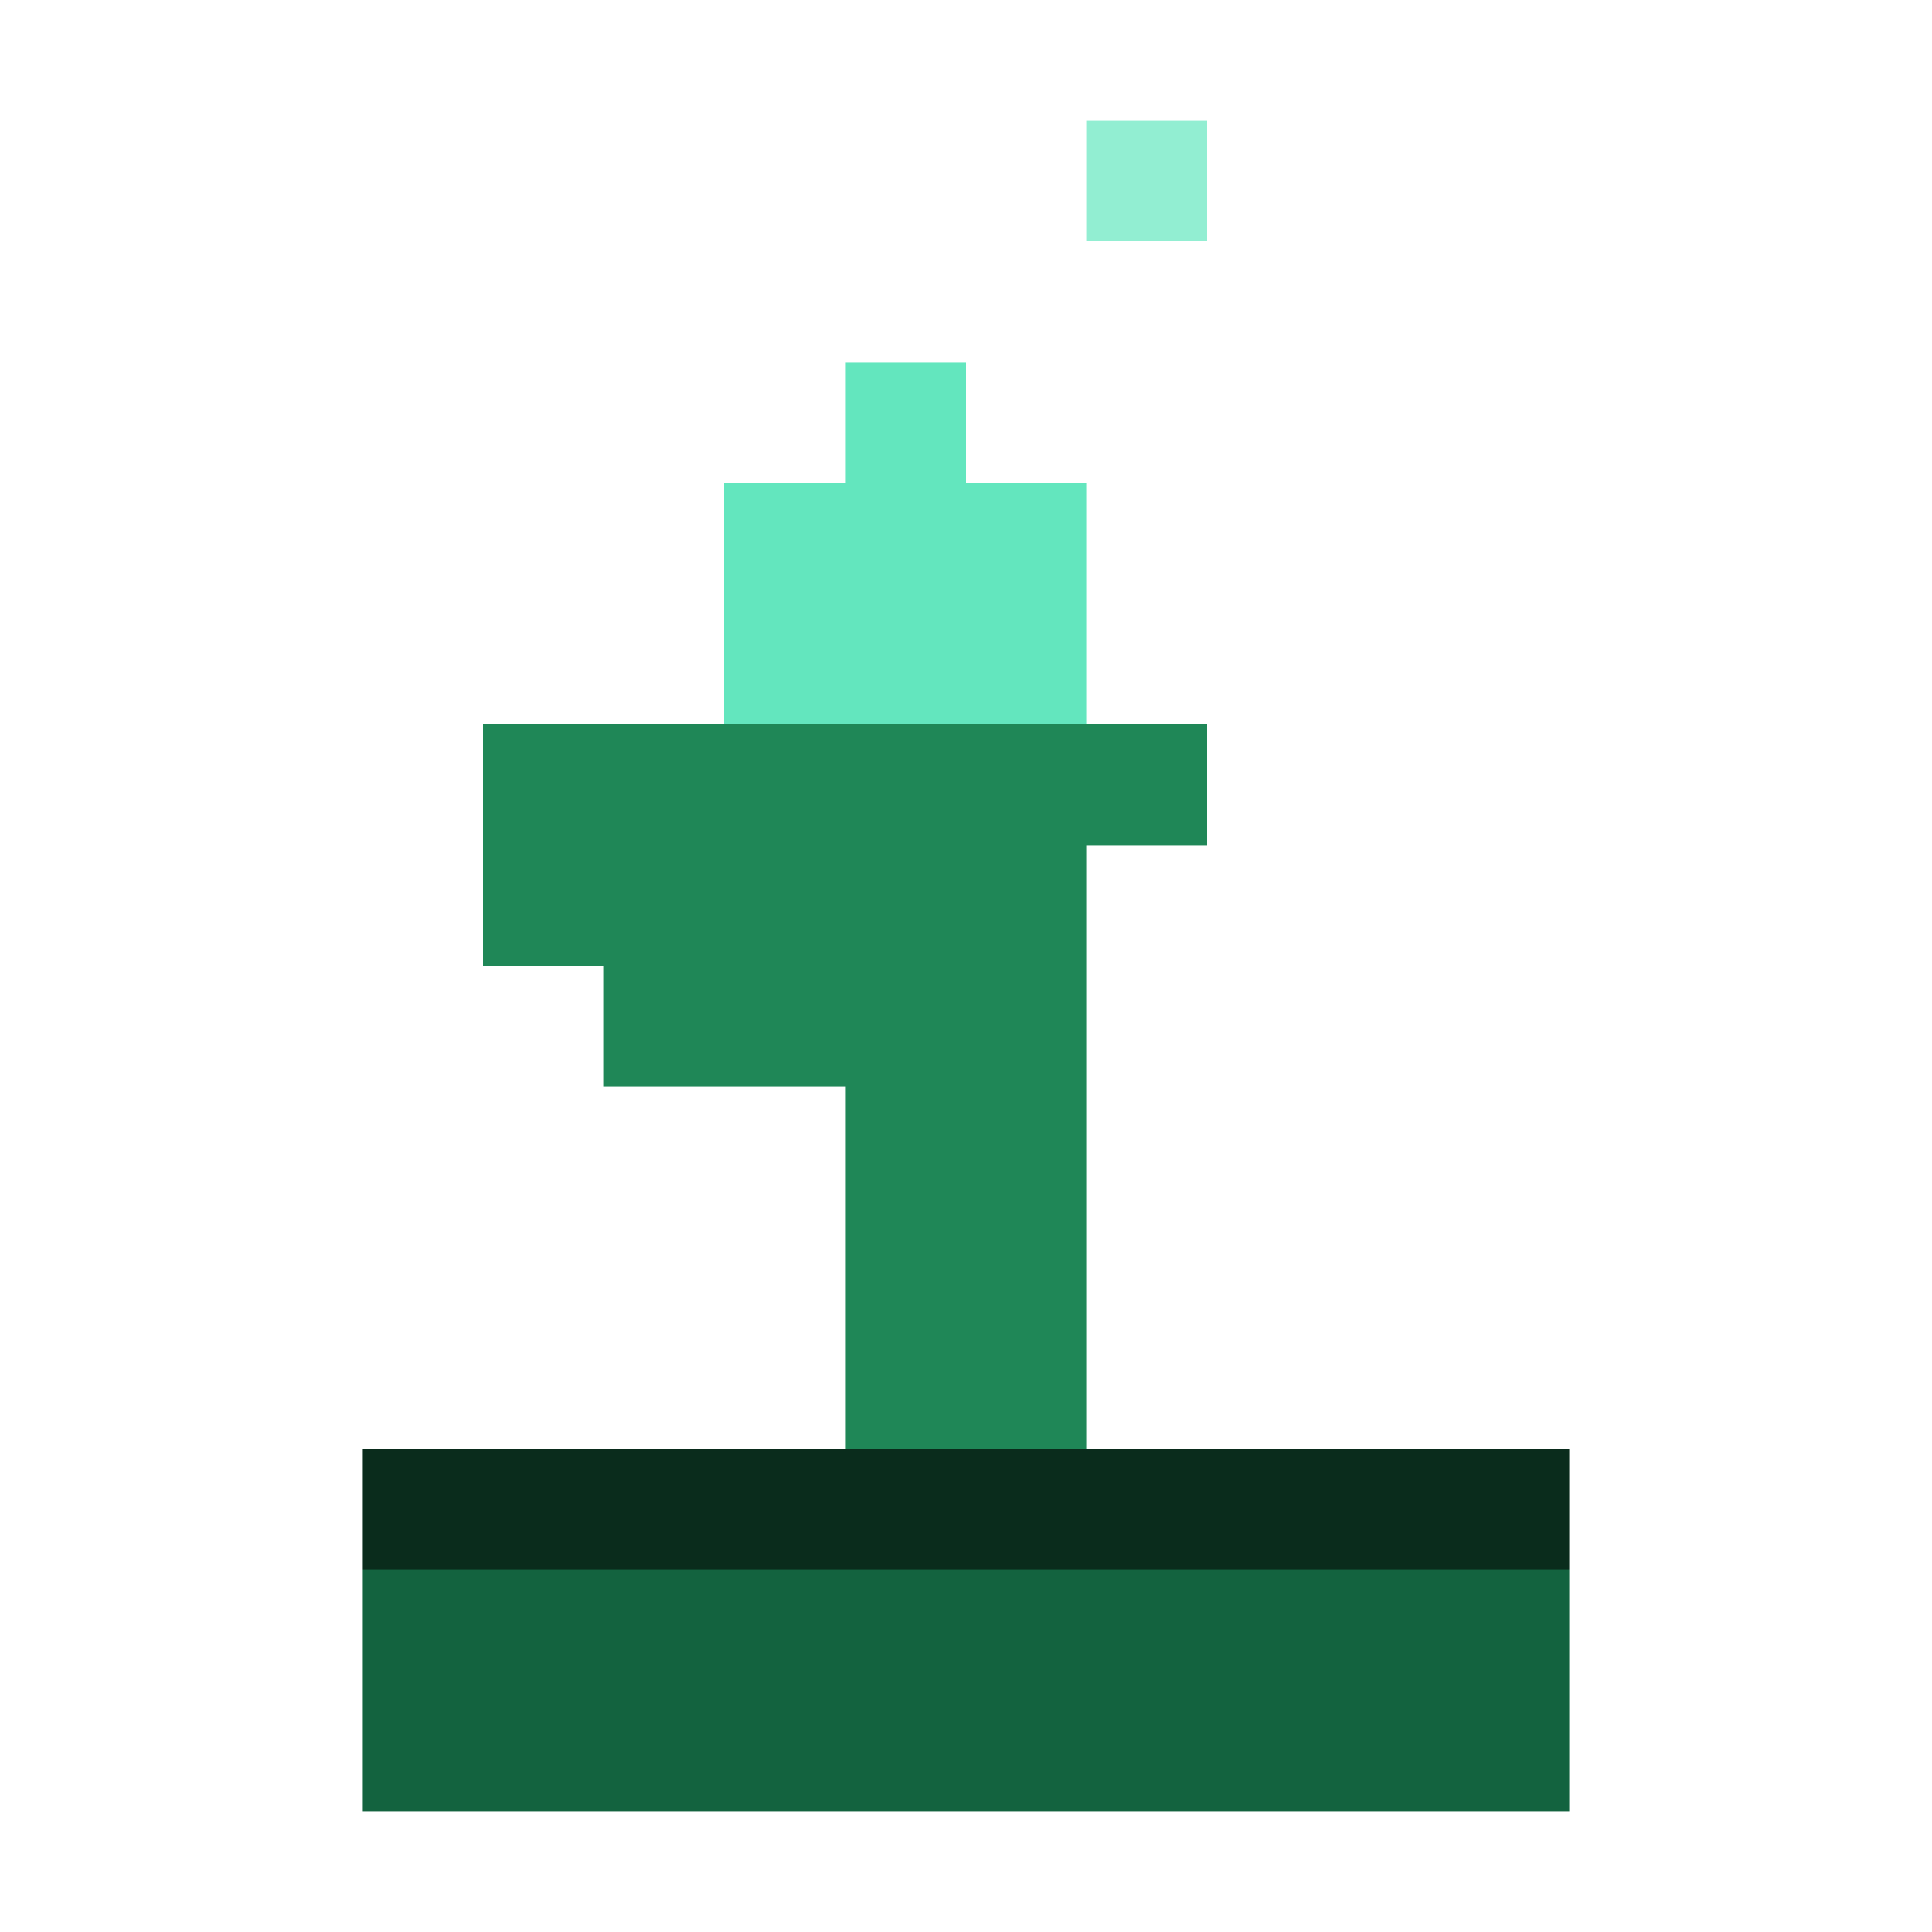
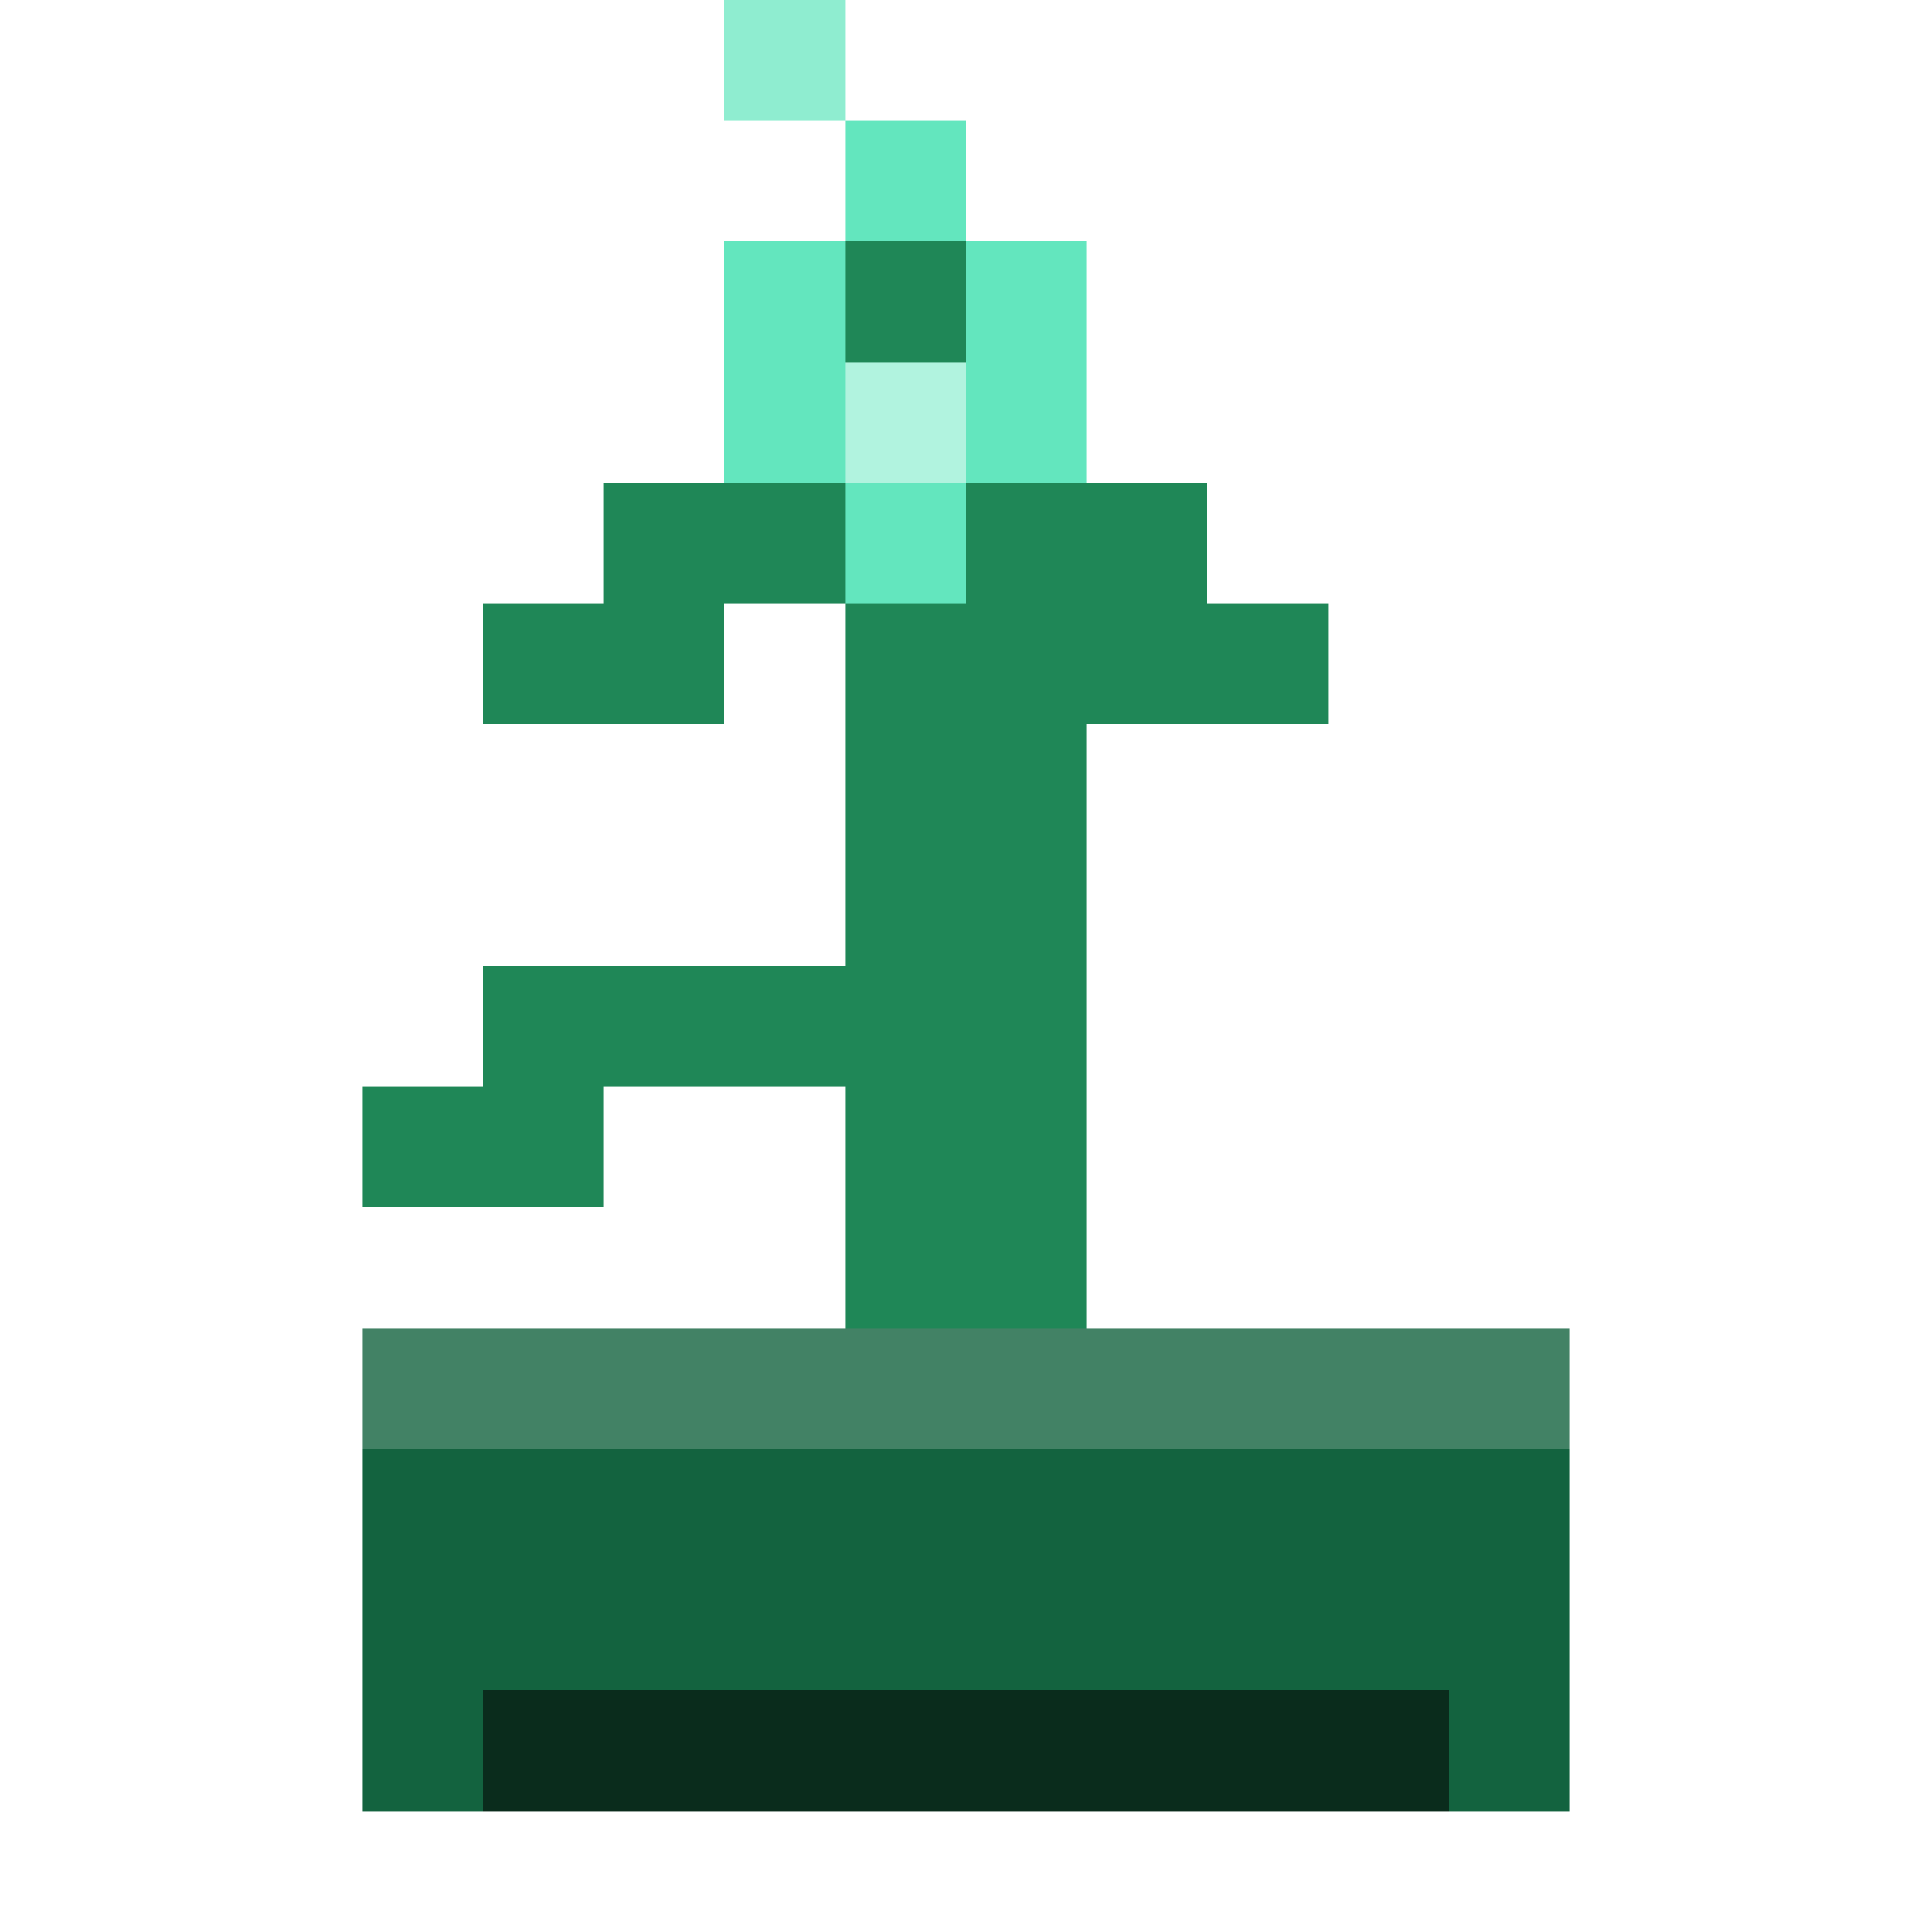
<svg xmlns="http://www.w3.org/2000/svg" width="64" height="64" viewBox="0 0 32 32" fill="none" shape-rendering="crispEdges">
-   <rect x="18" y="2" width="2" height="2" fill="#92eed2" />
-   <rect x="14" y="6" width="2" height="2" fill="#63E6BE" />
-   <rect x="12" y="8" width="6" height="2" fill="#63E6BE" />
-   <rect x="12" y="10" width="6" height="2" fill="#63E6BE" />
-   <rect x="8" y="12" width="12" height="2" fill="#1F8757" />
-   <rect x="8" y="14" width="10" height="2" fill="#1F8757" />
-   <rect x="10" y="16" width="8" height="2" fill="#1F8757" />
+   <rect x="12" y="0" width="2" height="2" fill="#8fedd0" />
+   <rect x="14" y="2" width="2" height="2" fill="#63E6BE" />
+   <rect x="12" y="4" width="2" height="2" fill="#63E6BE" />
+   <rect x="14" y="4" width="2" height="2" fill="#1F8757" />
+   <rect x="16" y="4" width="2" height="2" fill="#63E6BE" />
+   <rect x="12" y="6" width="2" height="2" fill="#63E6BE" />
+   <rect x="14" y="6" width="2" height="2" fill="#b1f3df" />
+   <rect x="16" y="6" width="2" height="2" fill="#63E6BE" />
+   <rect x="10" y="8" width="4" height="2" fill="#1F8757" />
+   <rect x="14" y="8" width="2" height="2" fill="#63E6BE" />
+   <rect x="16" y="8" width="4" height="2" fill="#1F8757" />
+   <rect x="8" y="10" width="4" height="2" fill="#1F8757" />
+   <rect x="14" y="10" width="8" height="2" fill="#1F8757" />
+   <rect x="14" y="12" width="4" height="2" fill="#1F8757" />
+   <rect x="14" y="14" width="4" height="2" fill="#1F8757" />
+   <rect x="8" y="16" width="10" height="2" fill="#1F8757" />
+   <rect x="6" y="18" width="4" height="2" fill="#1F8757" />
  <rect x="14" y="18" width="4" height="2" fill="#1F8757" />
  <rect x="14" y="20" width="4" height="2" fill="#1F8757" />
-   <rect x="14" y="22" width="4" height="2" fill="#1F8757" />
-   <rect x="6" y="24" width="20" height="2" fill="#0A2C1C" />
+   <rect x="6" y="22" width="20" height="2" fill="#428265" />
+   <rect x="6" y="24" width="20" height="2" fill="#13633F" />
  <rect x="6" y="26" width="20" height="2" fill="#13633F" />
-   <rect x="6" y="28" width="20" height="2" fill="#13633F" />
+   <rect x="6" y="28" width="2" height="2" fill="#13633F" />
+   <rect x="8" y="28" width="16" height="2" fill="#0A2C1C" />
+   <rect x="24" y="28" width="2" height="2" fill="#13633F" />
</svg>
